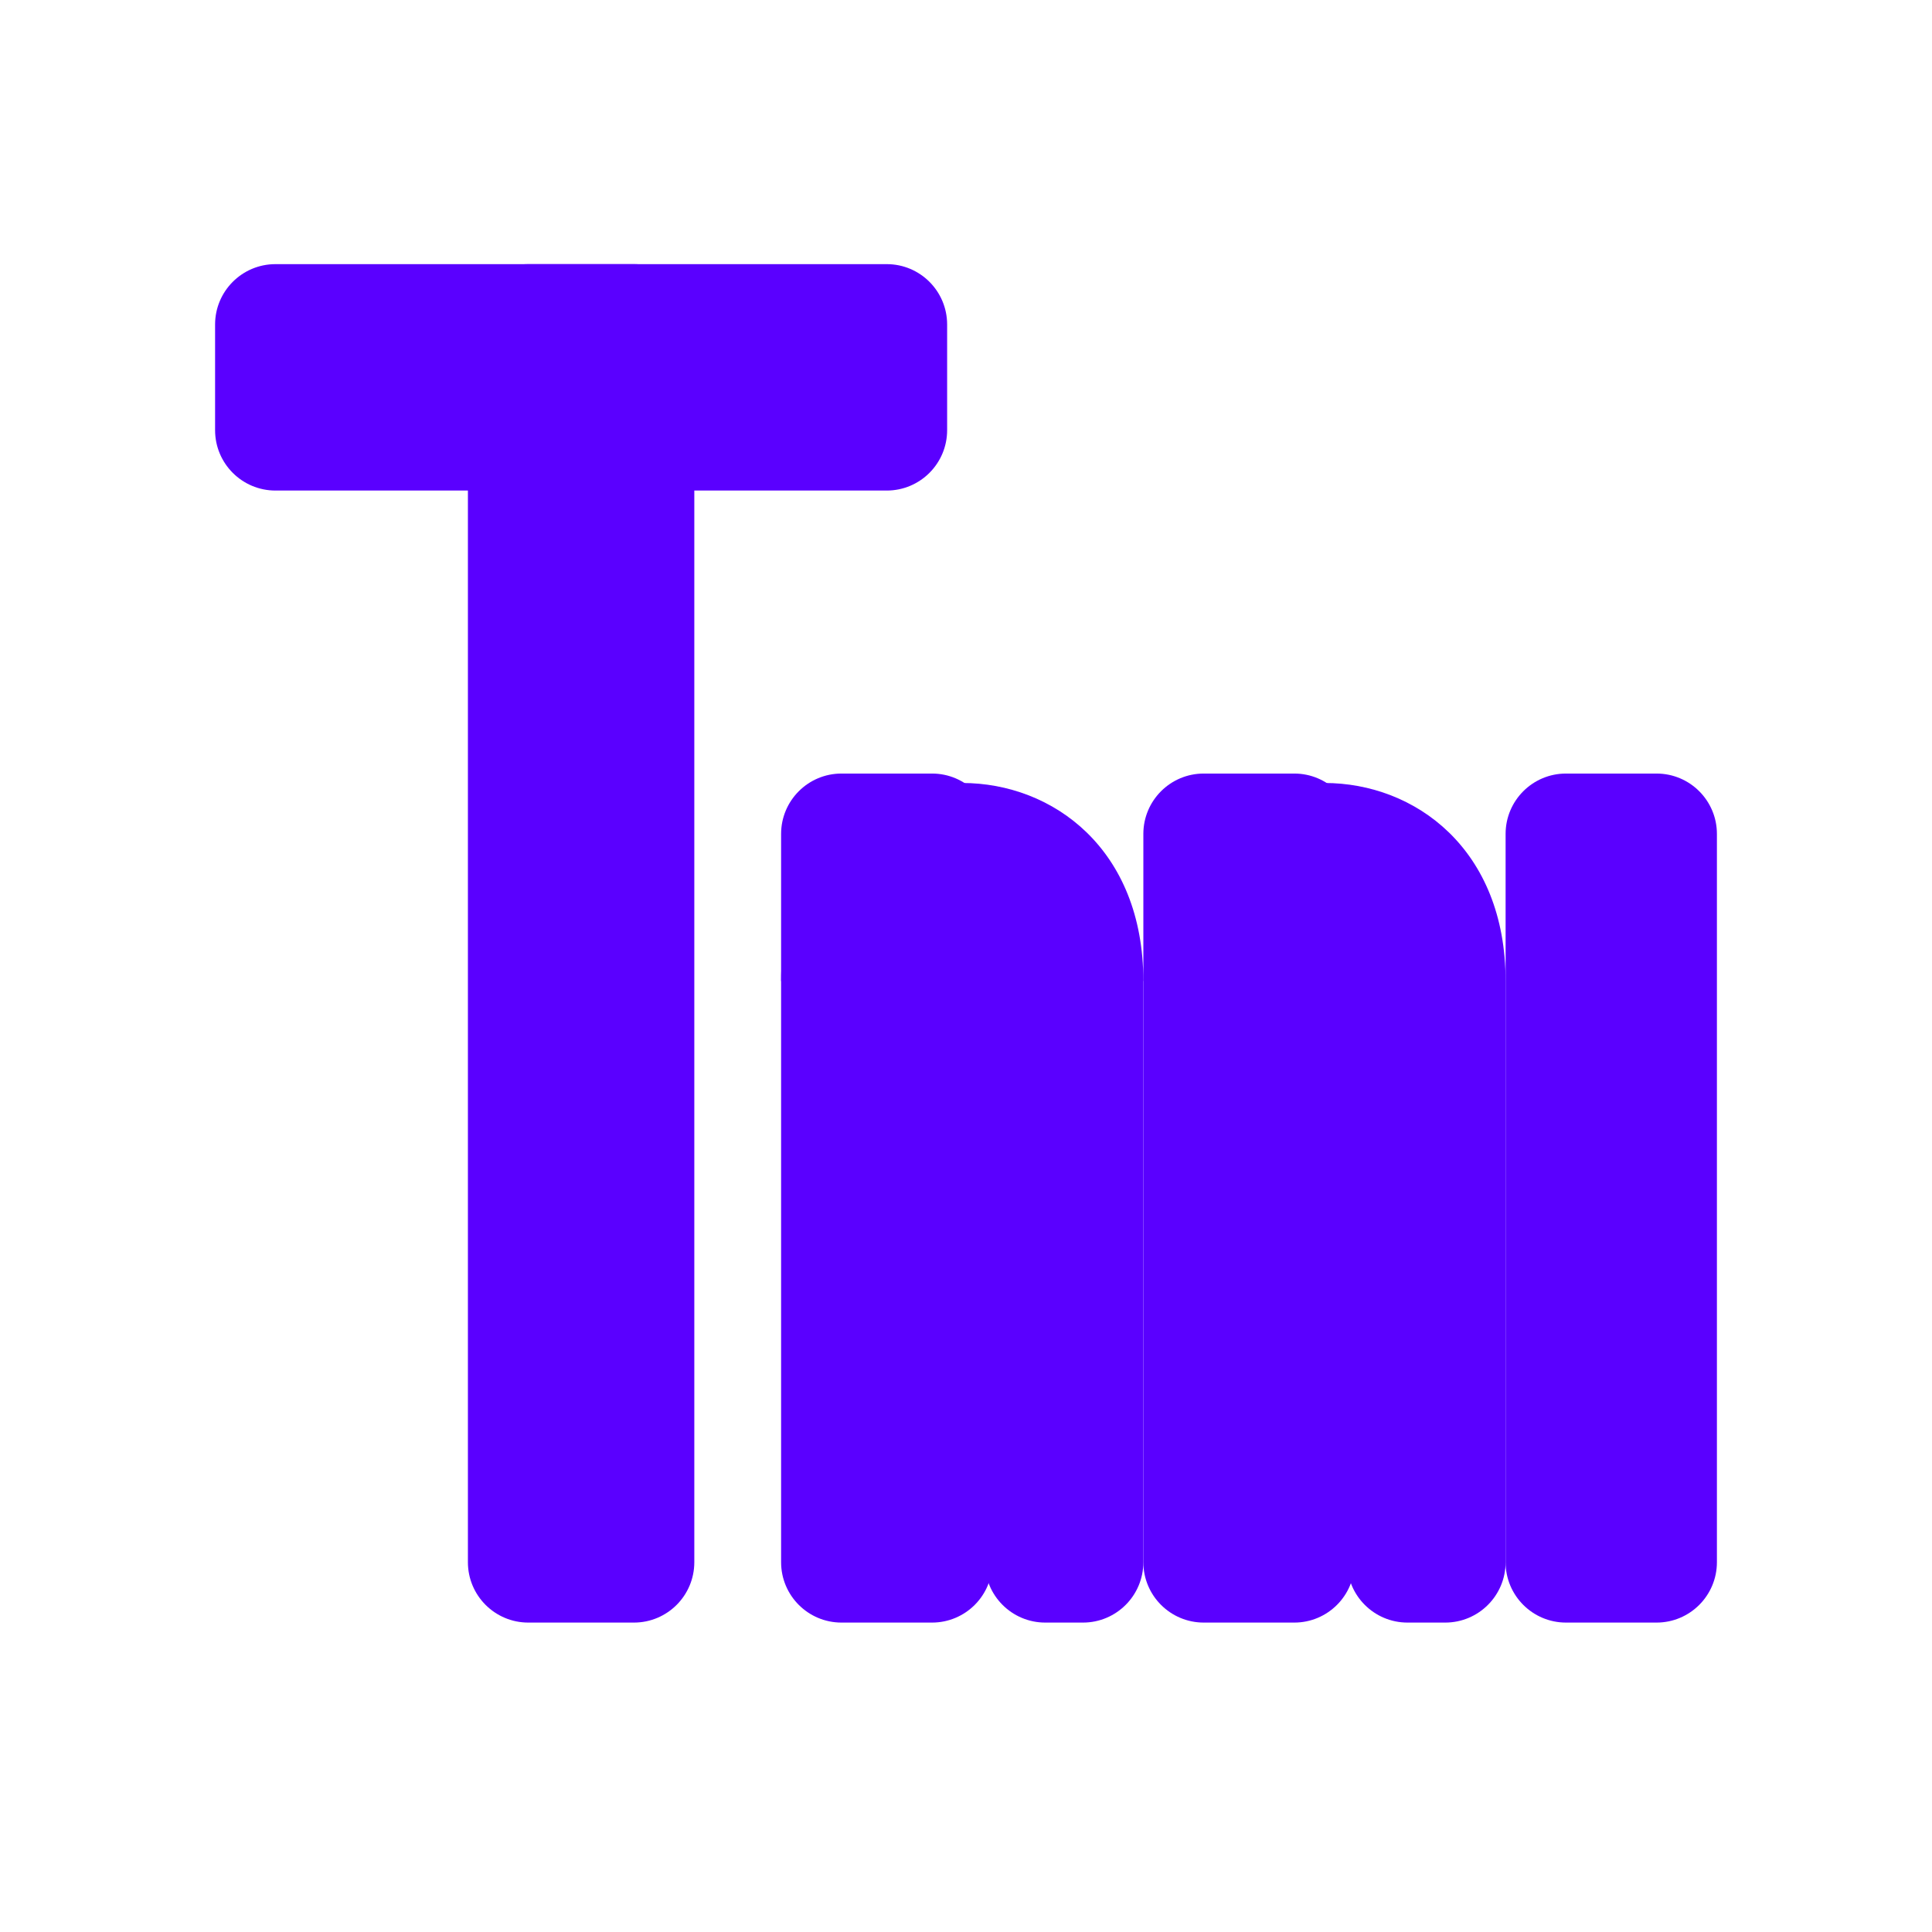
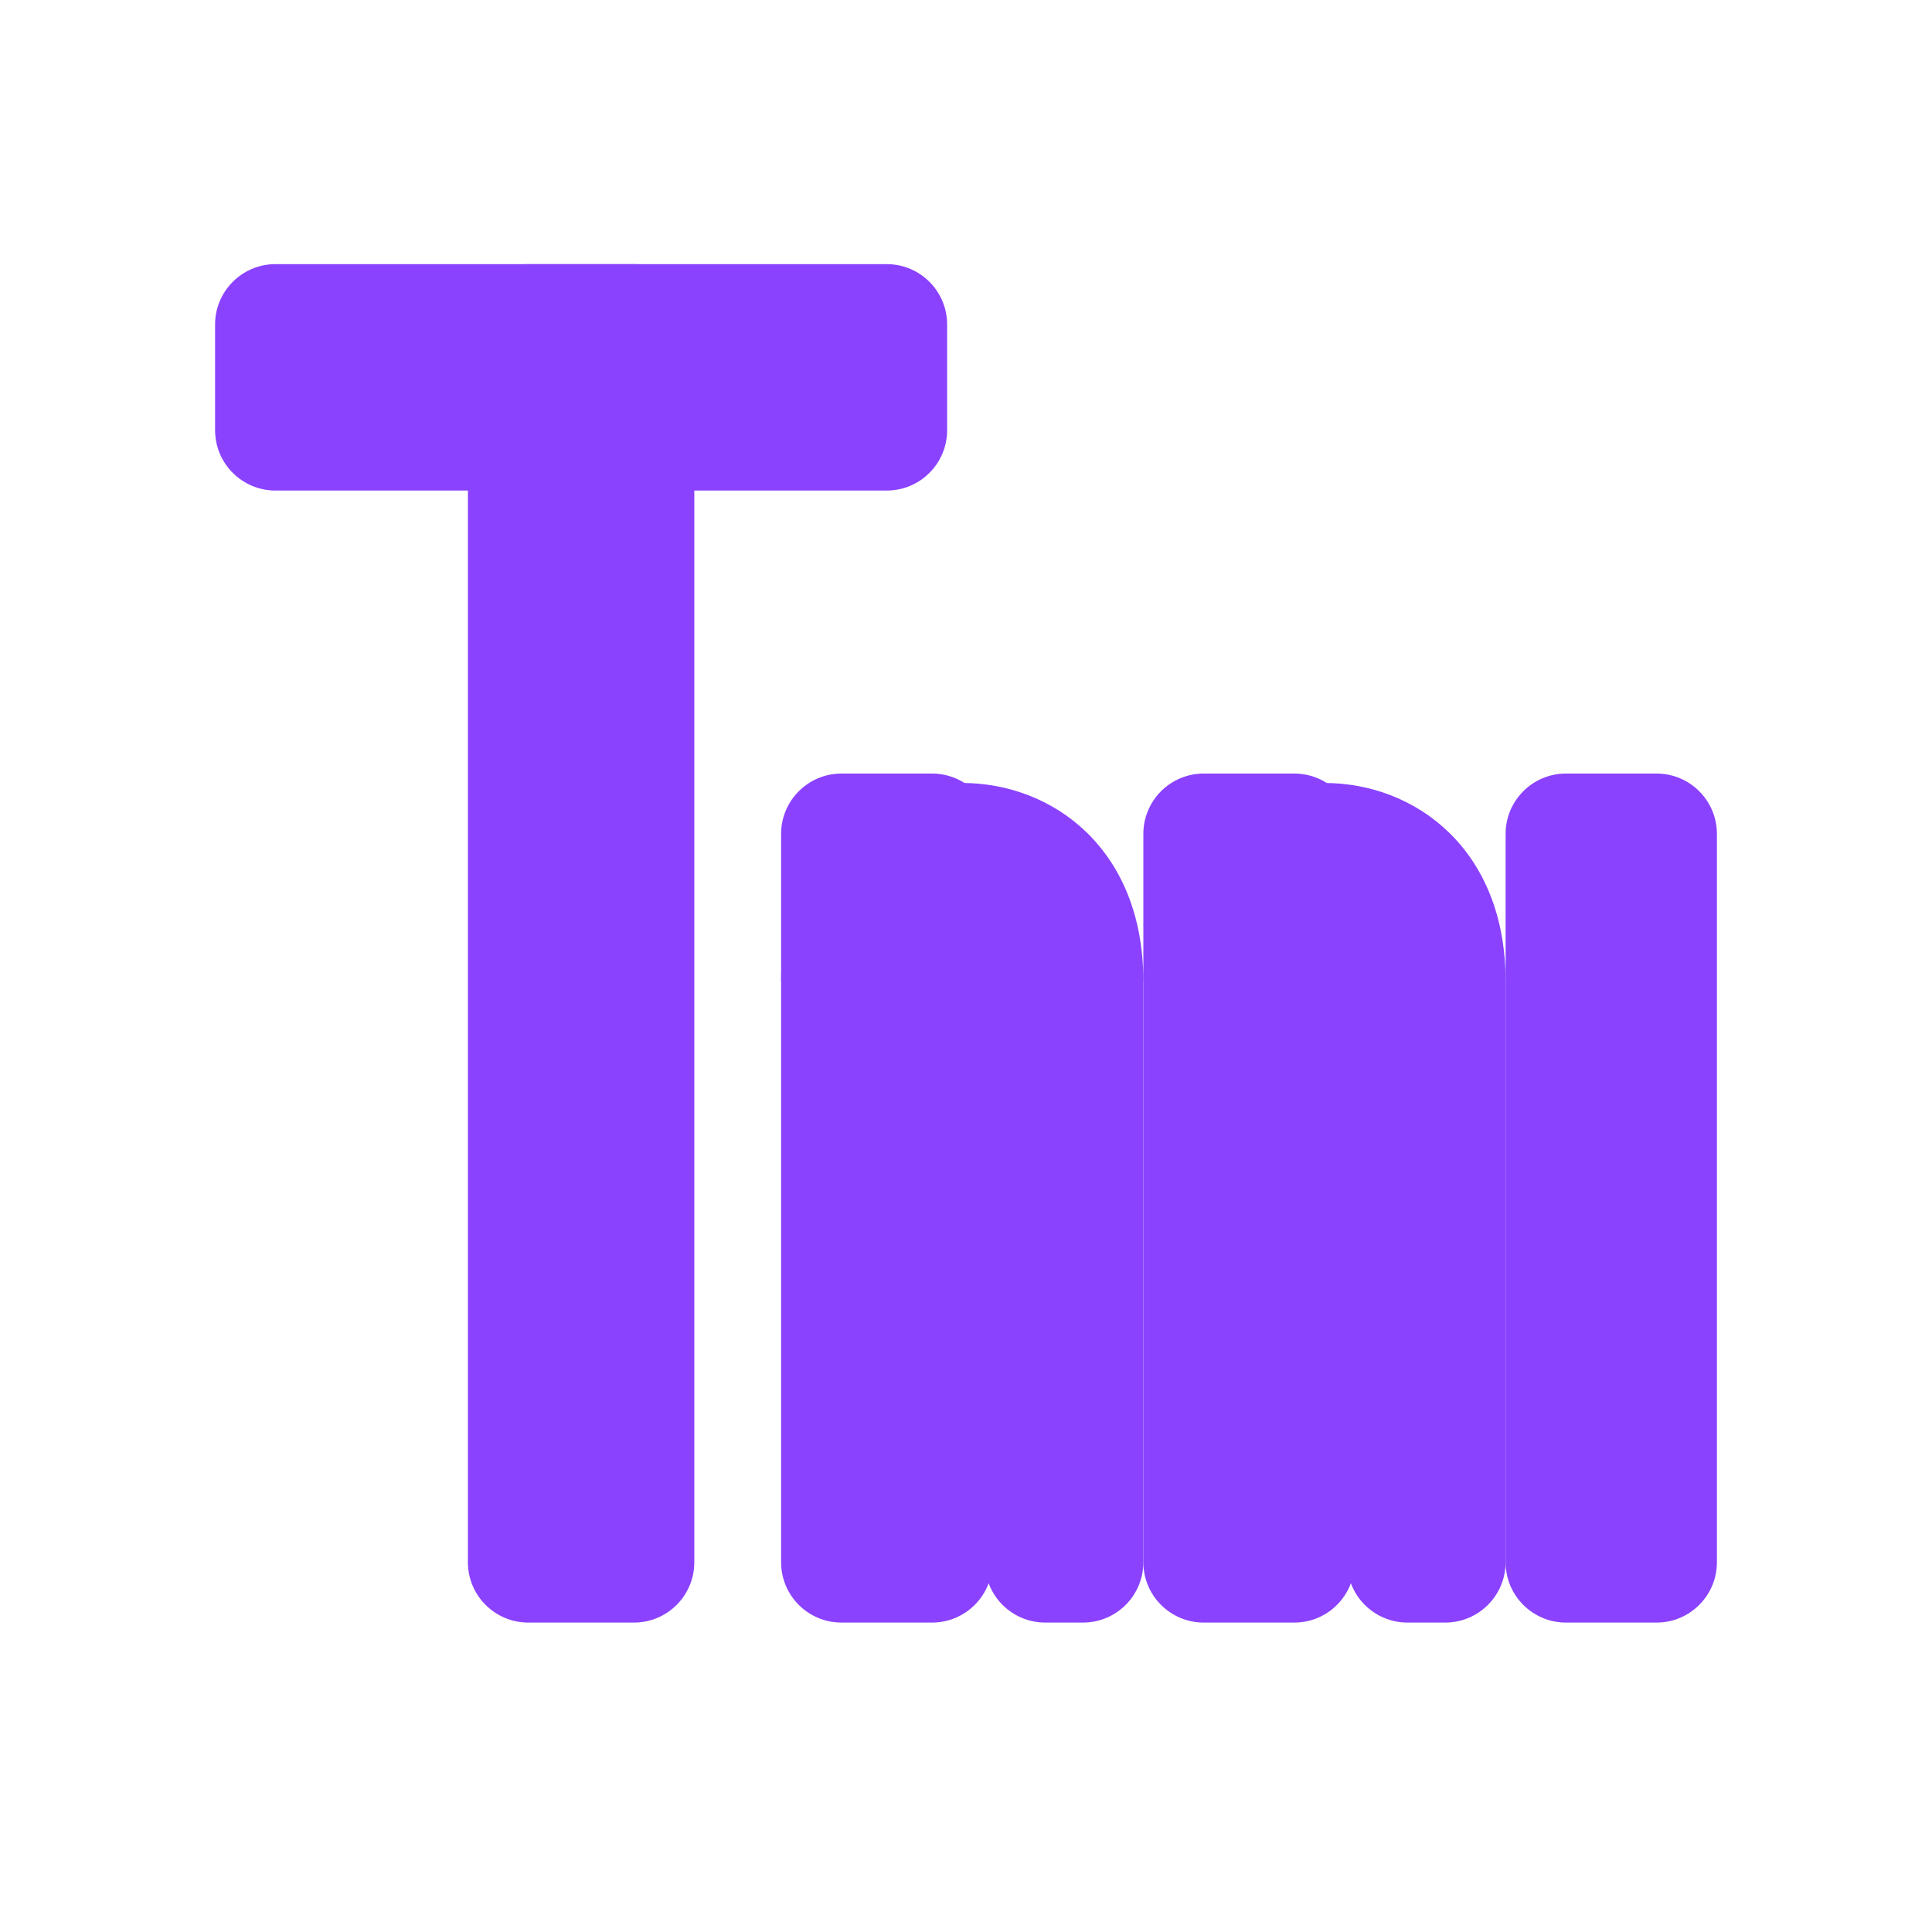
<svg xmlns="http://www.w3.org/2000/svg" viewBox="0 0 512 512">
-   <g fill="#5A00FF">
+   <g fill="#8A42FF">
    <rect x="57" y="70" width="194" height="60" rx="16" />
    <rect x="124" y="70" width="60" height="360" rx="16" />
    <rect x="207" y="205" width="56" height="225" rx="16" />
    <path d="M 207 260 C 207 190, 303 190, 303 260 L 303 414 A 16 16 0 0 1 287 430 L 277 430 A 16 16 0 0 1 261 414 L 261 270 C 261 240, 225 240, 219 255 Z" />
    <rect x="303" y="205" width="56" height="225" rx="16" />
    <path d="M 303 260 C 303 190, 399 190, 399 260 L 399 414 A 16 16 0 0 1 383 430 L 373 430 A 16 16 0 0 1 357 414 L 357 270 C 357 240, 321 240, 315 255 Z" />
    <rect x="399" y="205" width="56" height="225" rx="16" />
  </g>
</svg>
